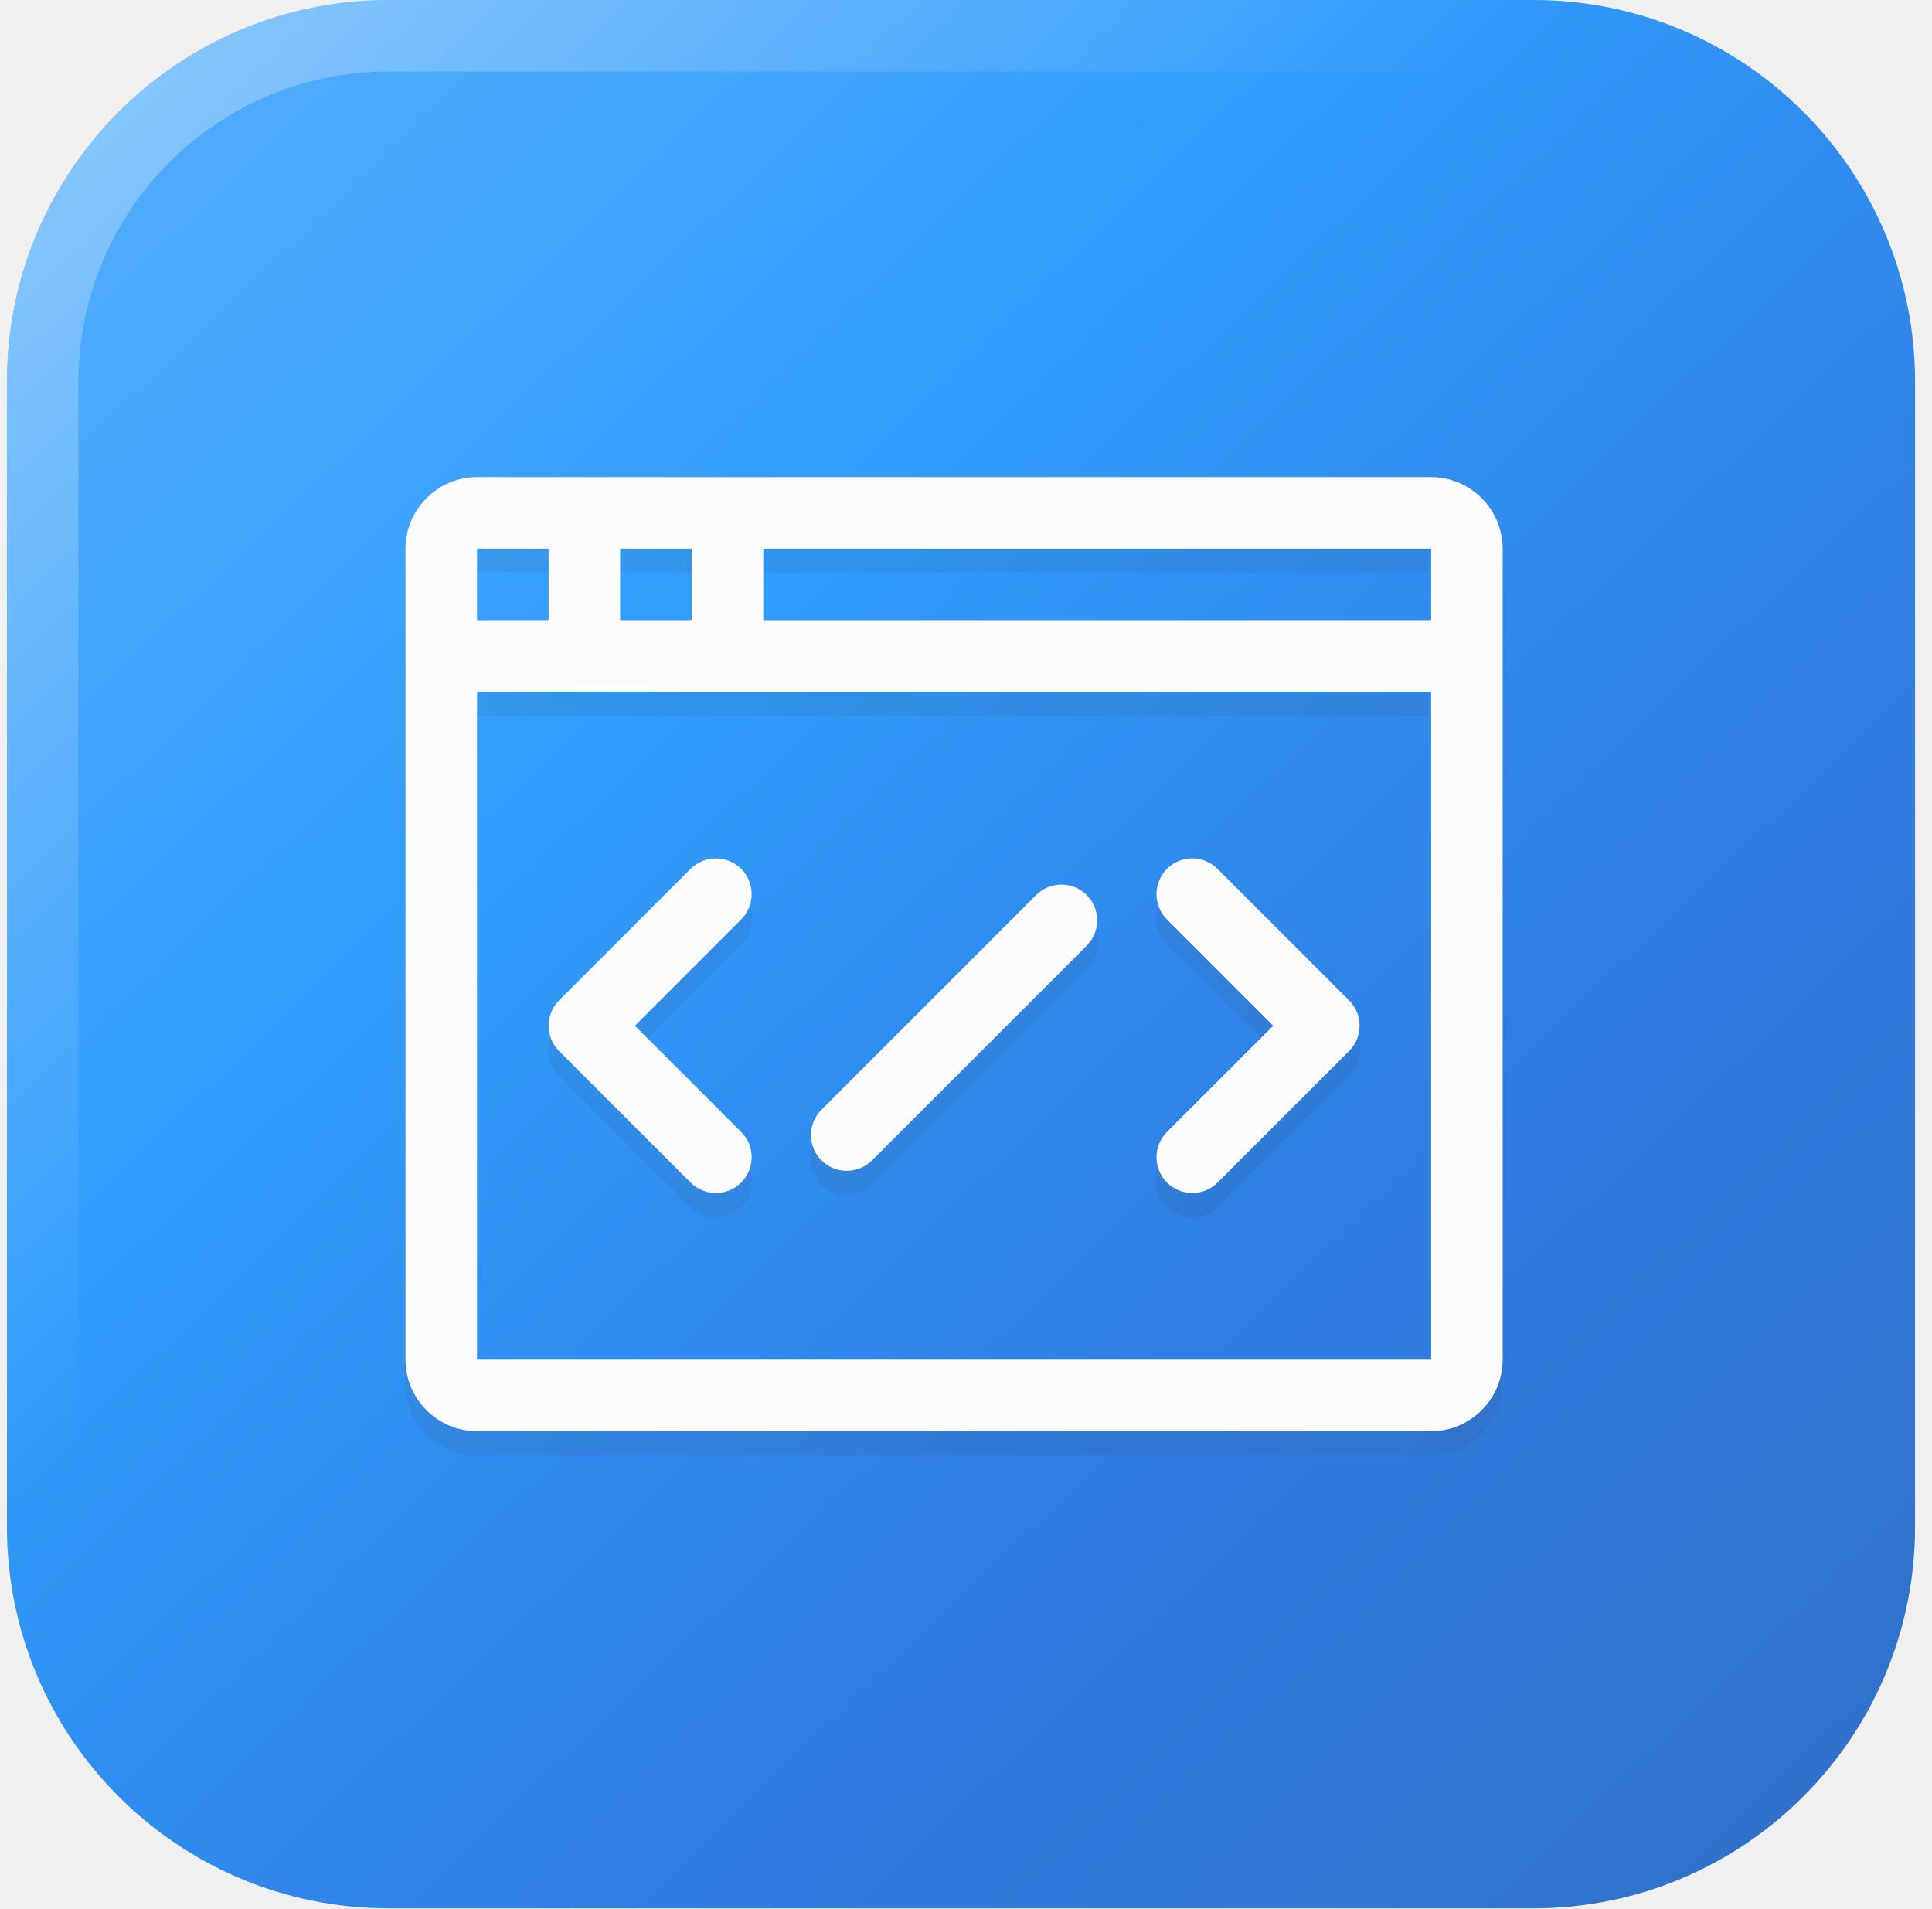
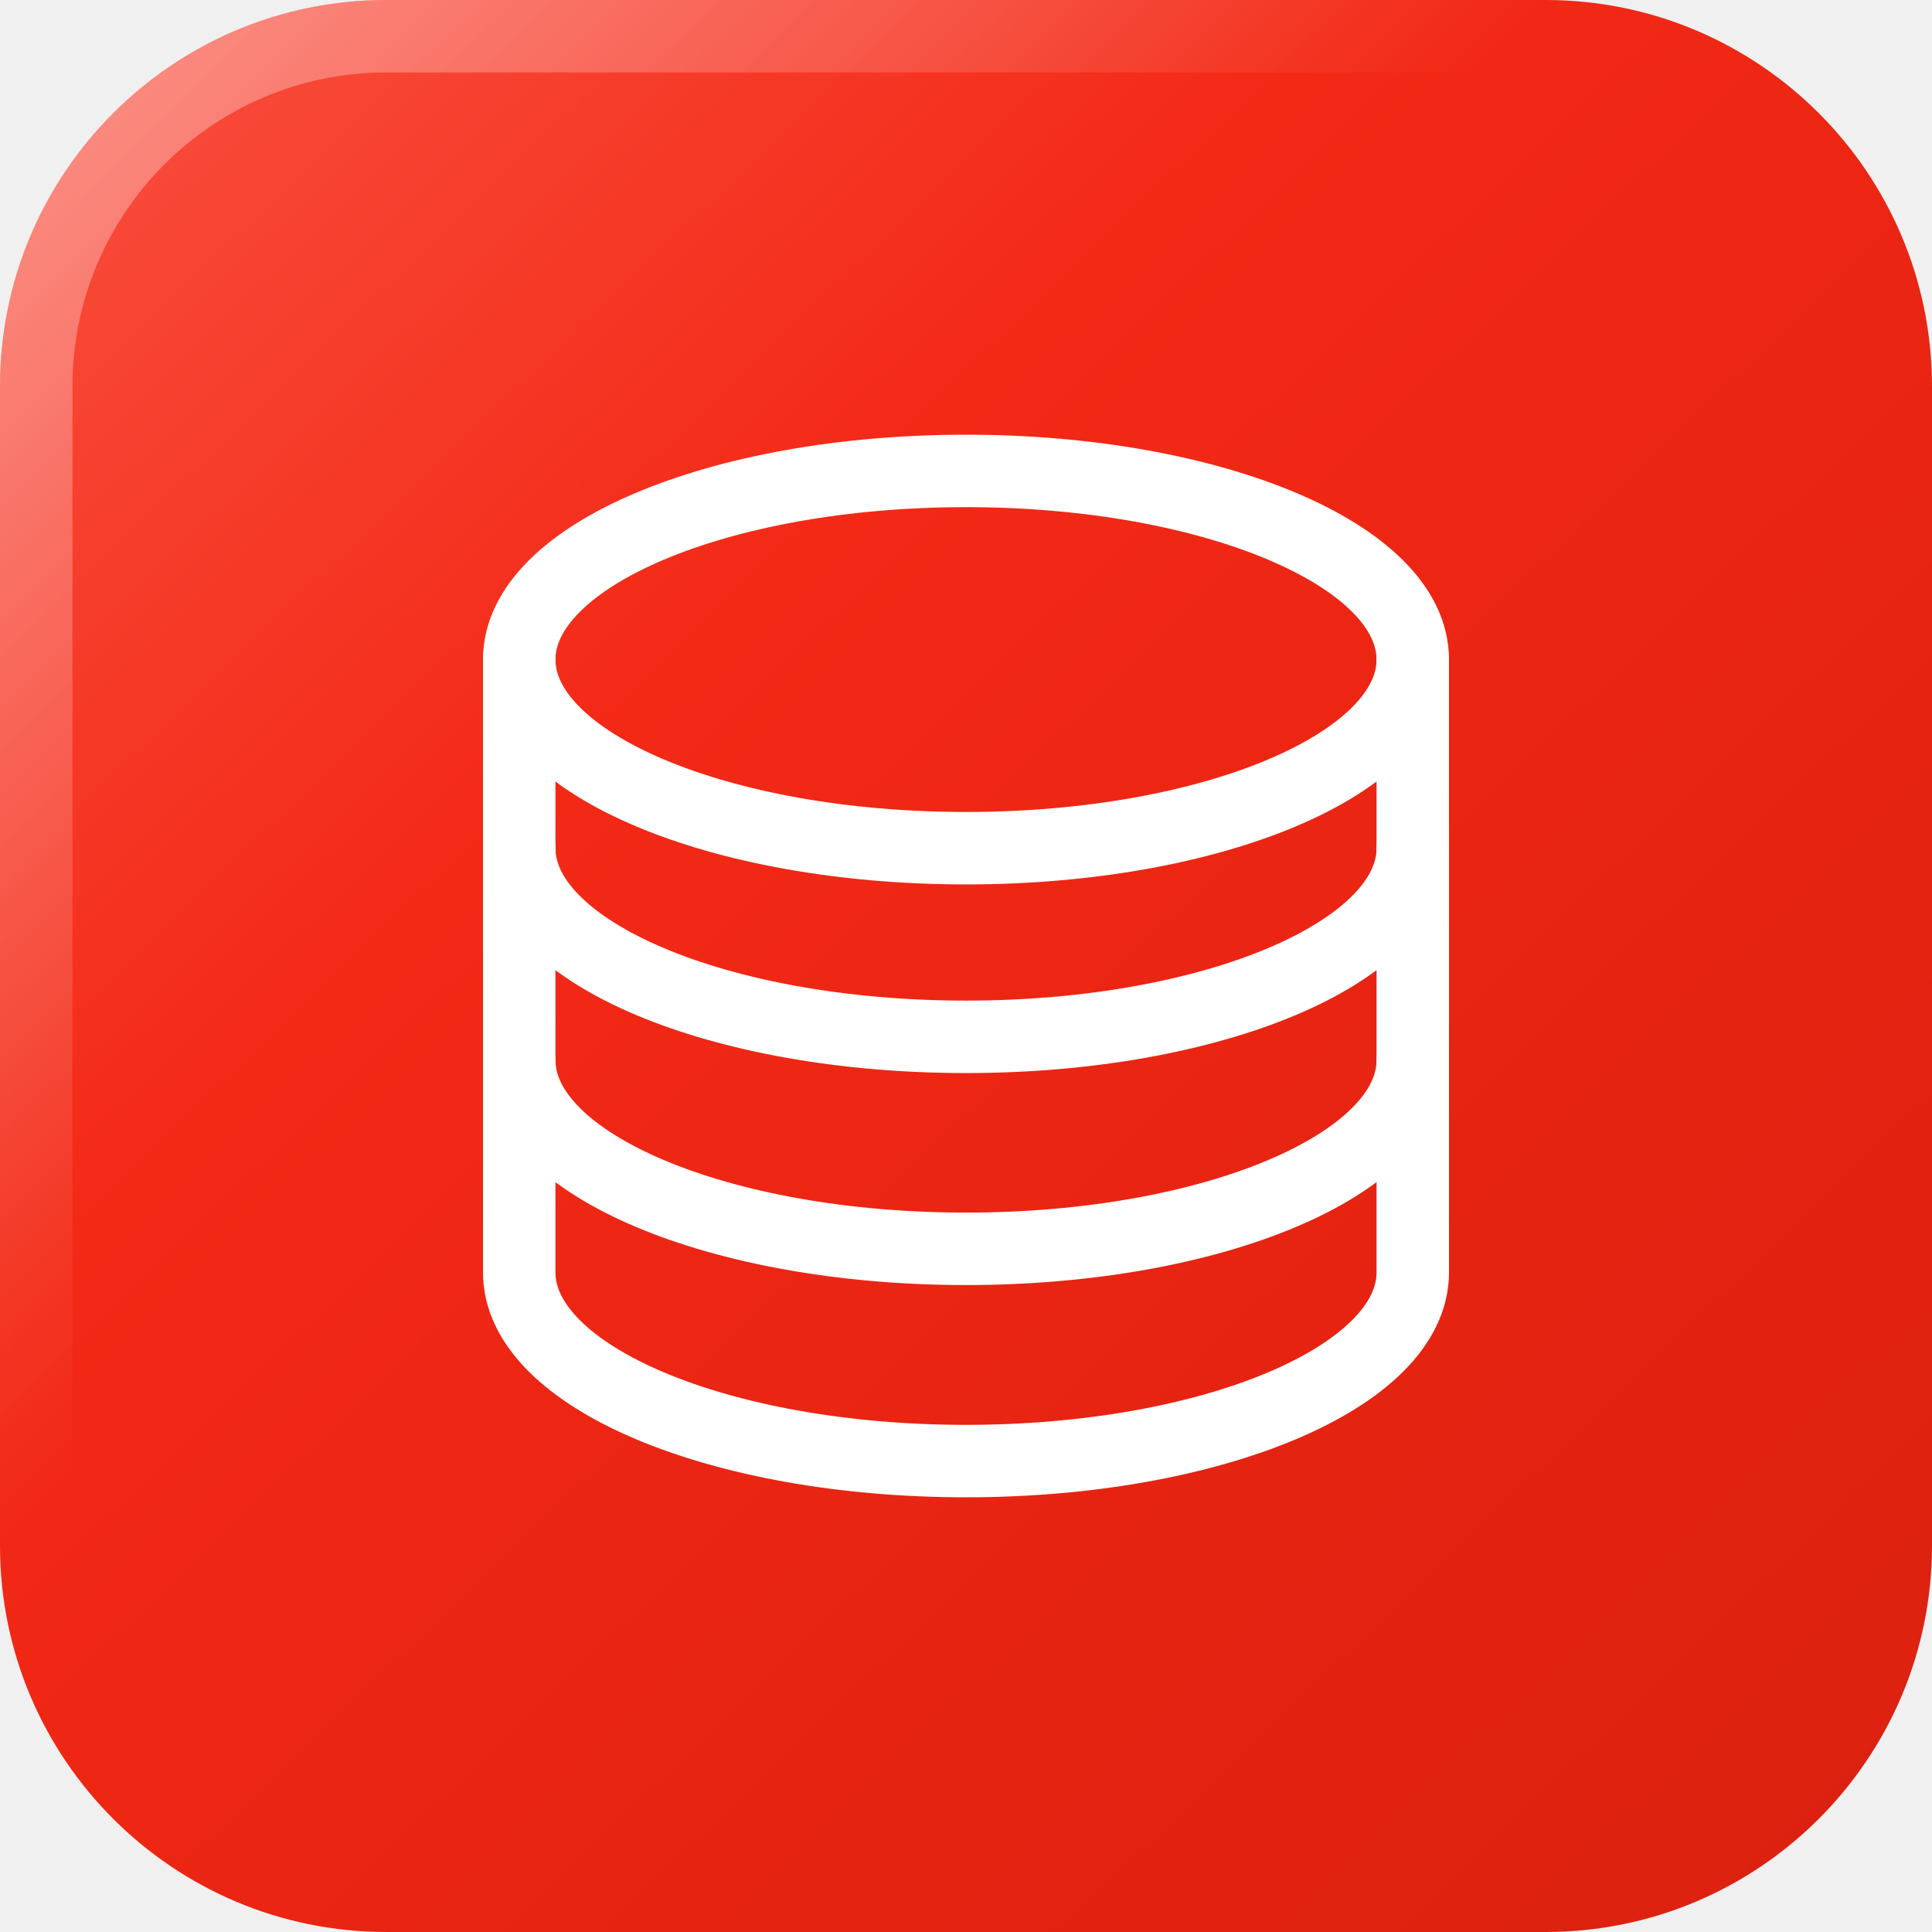
- <svg xmlns="http://www.w3.org/2000/svg" width="81" height="80" viewBox="0 0 81 80" fill="none">
-   <g opacity="0.8">
-     <rect x="0.29" width="80" height="80" rx="16" fill="url(#paint0_linear_876_12430)" />
-     <rect x="1.79" y="1.5" width="77" height="77" rx="14.5" stroke="url(#paint1_linear_876_12430)" stroke-width="3" />
-     <g filter="url(#filter0_d_876_12430)">
-       <path fill-rule="evenodd" clip-rule="evenodd" d="M60 20H20C18.35 20 17 21.35 17 23V57C17 58.65 18.35 60 20 60H60C61.65 60 63 58.65 63 57V23C63 21.35 61.65 20 60 20ZM45.561 37.522C46.144 38.106 46.145 39.06 45.562 39.643L36.56 48.645C35.976 49.228 35.022 49.228 34.439 48.645C33.856 48.061 33.855 47.107 34.438 46.524L43.44 37.522C44.024 36.939 44.978 36.939 45.561 37.522ZM48.925 49.576C49.508 50.16 50.462 50.16 51.046 49.576L56.534 44.088L56.562 44.061V44.06C57.146 43.477 57.146 42.523 56.562 41.939L51.047 36.424C50.463 35.84 49.509 35.84 48.925 36.424C48.342 37.007 48.342 37.961 48.925 38.545L53.38 43L48.925 47.455C48.341 48.038 48.341 48.993 48.925 49.576ZM31.075 49.576C30.492 50.16 29.538 50.16 28.954 49.576L23.466 44.088L23.438 44.061V44.06C22.855 43.477 22.854 42.523 23.438 41.939L28.954 36.424C29.537 35.84 30.492 35.84 31.075 36.424C31.659 37.007 31.659 37.961 31.075 38.545L26.62 43L31.075 47.455C31.659 48.038 31.659 48.993 31.075 49.576ZM32.001 23V26H60V23H32.001ZM29.001 26V23H26V26H29.001ZM23 26V23H20V26H23ZM60 29H20V57H60V29Z" fill="white" />
-     </g>
+ <svg xmlns="http://www.w3.org/2000/svg" width="80" height="80" viewBox="0 0 80 80" fill="none">
+   <g clip-path="url(#clip0_1245_7966)">
+     <rect x="3.05176e-05" width="80" height="80" rx="16" fill="url(#paint0_linear_1245_7966)" />
+     <rect x="1.5" y="1.5" width="77" height="77" rx="14.5" stroke="url(#paint1_linear_1245_7966)" stroke-width="3" />
+     <path d="M40 35.122C50.217 35.122 58.5 31.625 58.5 27.311C58.5 22.997 50.217 19.5 40 19.5C29.783 19.5 21.5 22.997 21.5 27.311C21.5 31.625 29.783 35.122 40 35.122Z" stroke="white" stroke-width="3" stroke-miterlimit="2.613" stroke-linecap="round" stroke-linejoin="round" />
+     <path d="M58.5 35.122C58.5 39.438 50.214 42.933 40 42.933C29.786 42.933 21.5 39.438 21.5 35.122" stroke="white" stroke-width="3" stroke-miterlimit="2.613" stroke-linecap="round" stroke-linejoin="round" />
+     <path d="M58.5 43.9C58.5 48.215 50.214 51.711 40 51.711C29.786 51.711 21.5 48.215 21.5 43.9" stroke="white" stroke-width="3" stroke-miterlimit="2.613" stroke-linecap="round" stroke-linejoin="round" />
+     <path d="M21.5 27.311V52.689C21.5 57.005 29.786 60.5 40 60.5C50.214 60.5 58.5 57.005 58.5 52.689V27.311" stroke="white" stroke-width="3" stroke-miterlimit="2.613" stroke-linecap="round" stroke-linejoin="round" />
  </g>
  <defs>
-     <filter id="filter0_d_876_12430" x="16" y="16" width="48" height="49" filterUnits="userSpaceOnUse" color-interpolation-filters="sRGB">
-       <feFlood flood-opacity="0" result="BackgroundImageFix" />
-       <feColorMatrix in="SourceAlpha" type="matrix" values="0 0 0 0 0 0 0 0 0 0 0 0 0 0 0 0 0 0 127 0" result="hardAlpha" />
-       <feOffset dy="1" />
-       <feColorMatrix type="matrix" values="0 0 0 0 0 0 0 0 0 0 0 0 0 0 0 0 0 0 0.08 0" />
-       <feBlend mode="normal" in2="BackgroundImageFix" result="effect1_dropShadow_876_12430" />
-       <feBlend mode="normal" in="SourceGraphic" in2="effect1_dropShadow_876_12430" result="shape" />
-     </filter>
-     <linearGradient id="paint0_linear_876_12430" x1="0.29" y1="0" x2="80.29" y2="83.5" gradientUnits="userSpaceOnUse">
-       <stop stop-color="#33A0FF" />
-       <stop offset="0.339" stop-color="#0088FF" />
-       <stop offset="0.661" stop-color="#0060DF" />
-       <stop offset="1" stop-color="#004FB8" />
+     <linearGradient id="paint0_linear_1245_7966" x1="3.05176e-05" y1="0" x2="80" y2="83.5" gradientUnits="userSpaceOnUse">
+       <stop stop-color="#FA5242" />
+       <stop offset="0.339" stop-color="#F32916" />
+       <stop offset="0.661" stop-color="#E62311" />
+       <stop offset="1" stop-color="#DA2110" />
    </linearGradient>
-     <linearGradient id="paint1_linear_876_12430" x1="0.29" y1="0" x2="80.29" y2="80" gradientUnits="userSpaceOnUse">
-       <stop stop-color="white" stop-opacity="0.35" />
+     <linearGradient id="paint1_linear_1245_7966" x1="3.05176e-05" y1="0" x2="80" y2="80" gradientUnits="userSpaceOnUse">
+       <stop stop-color="white" stop-opacity="0.4" />
      <stop offset="0.401" stop-color="white" stop-opacity="0" />
    </linearGradient>
+     <clipPath id="clip0_1245_7966">
+       <rect width="80" height="80" fill="white" />
+     </clipPath>
  </defs>
</svg>
